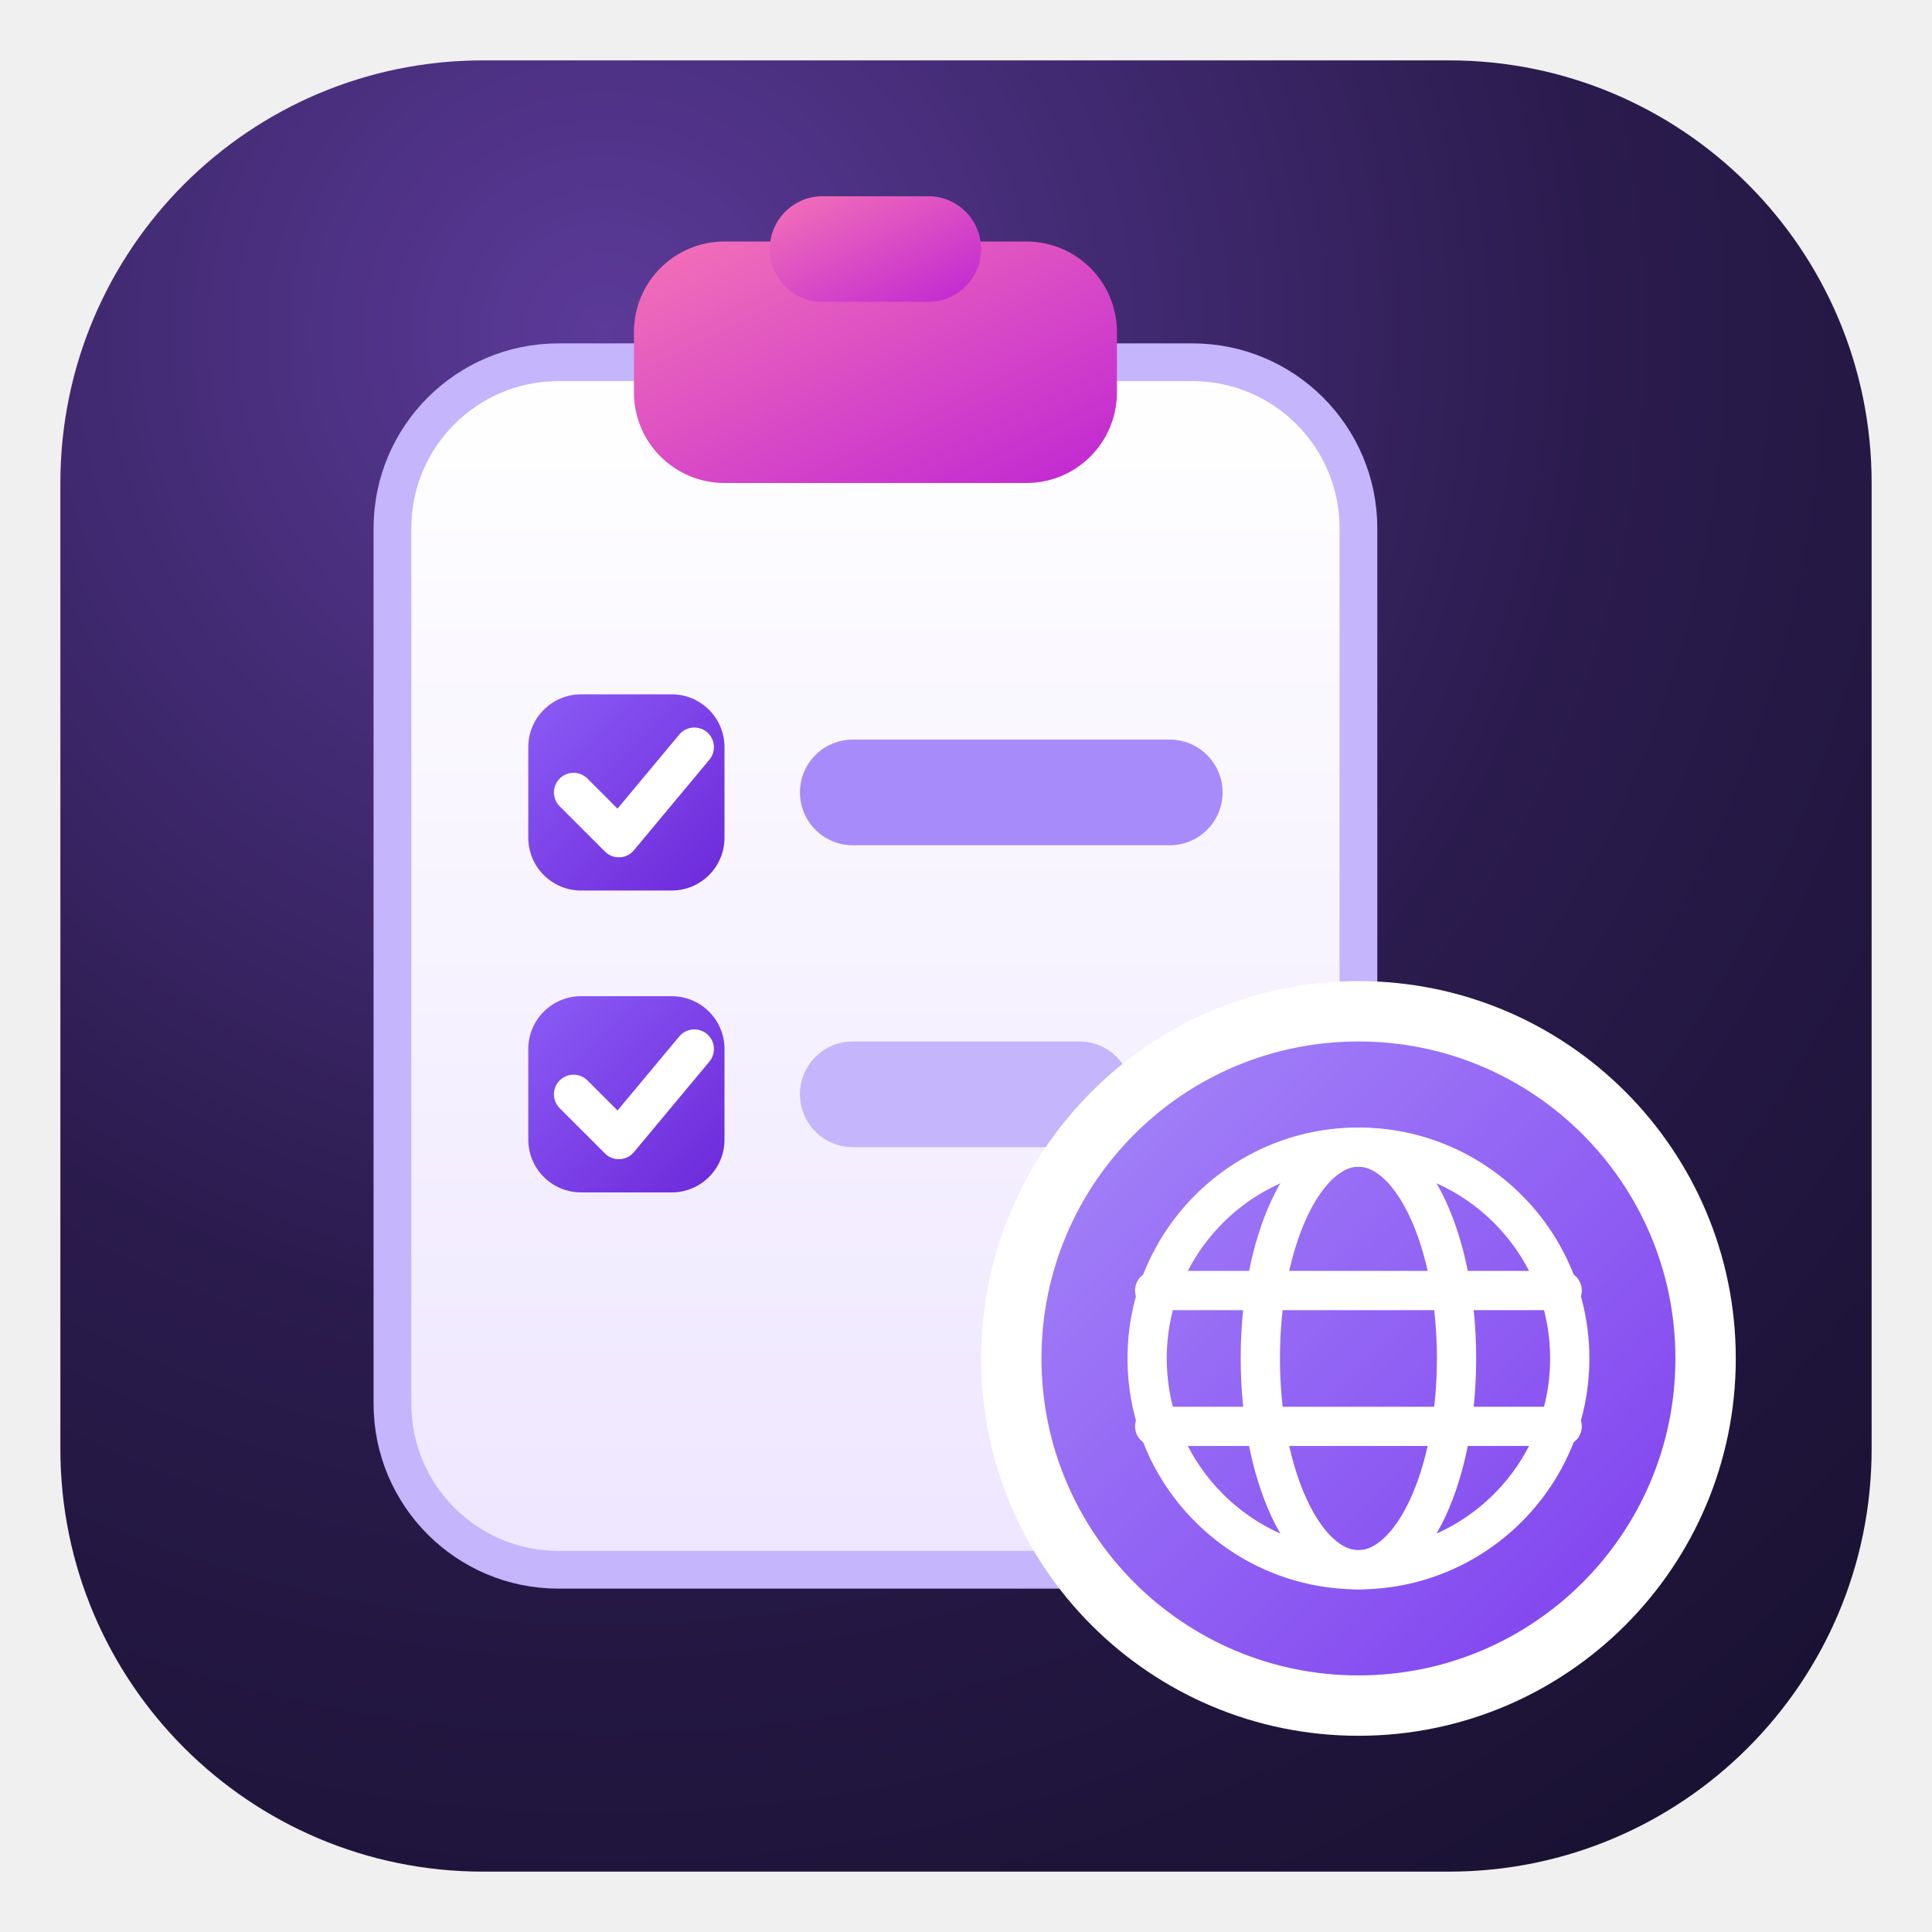
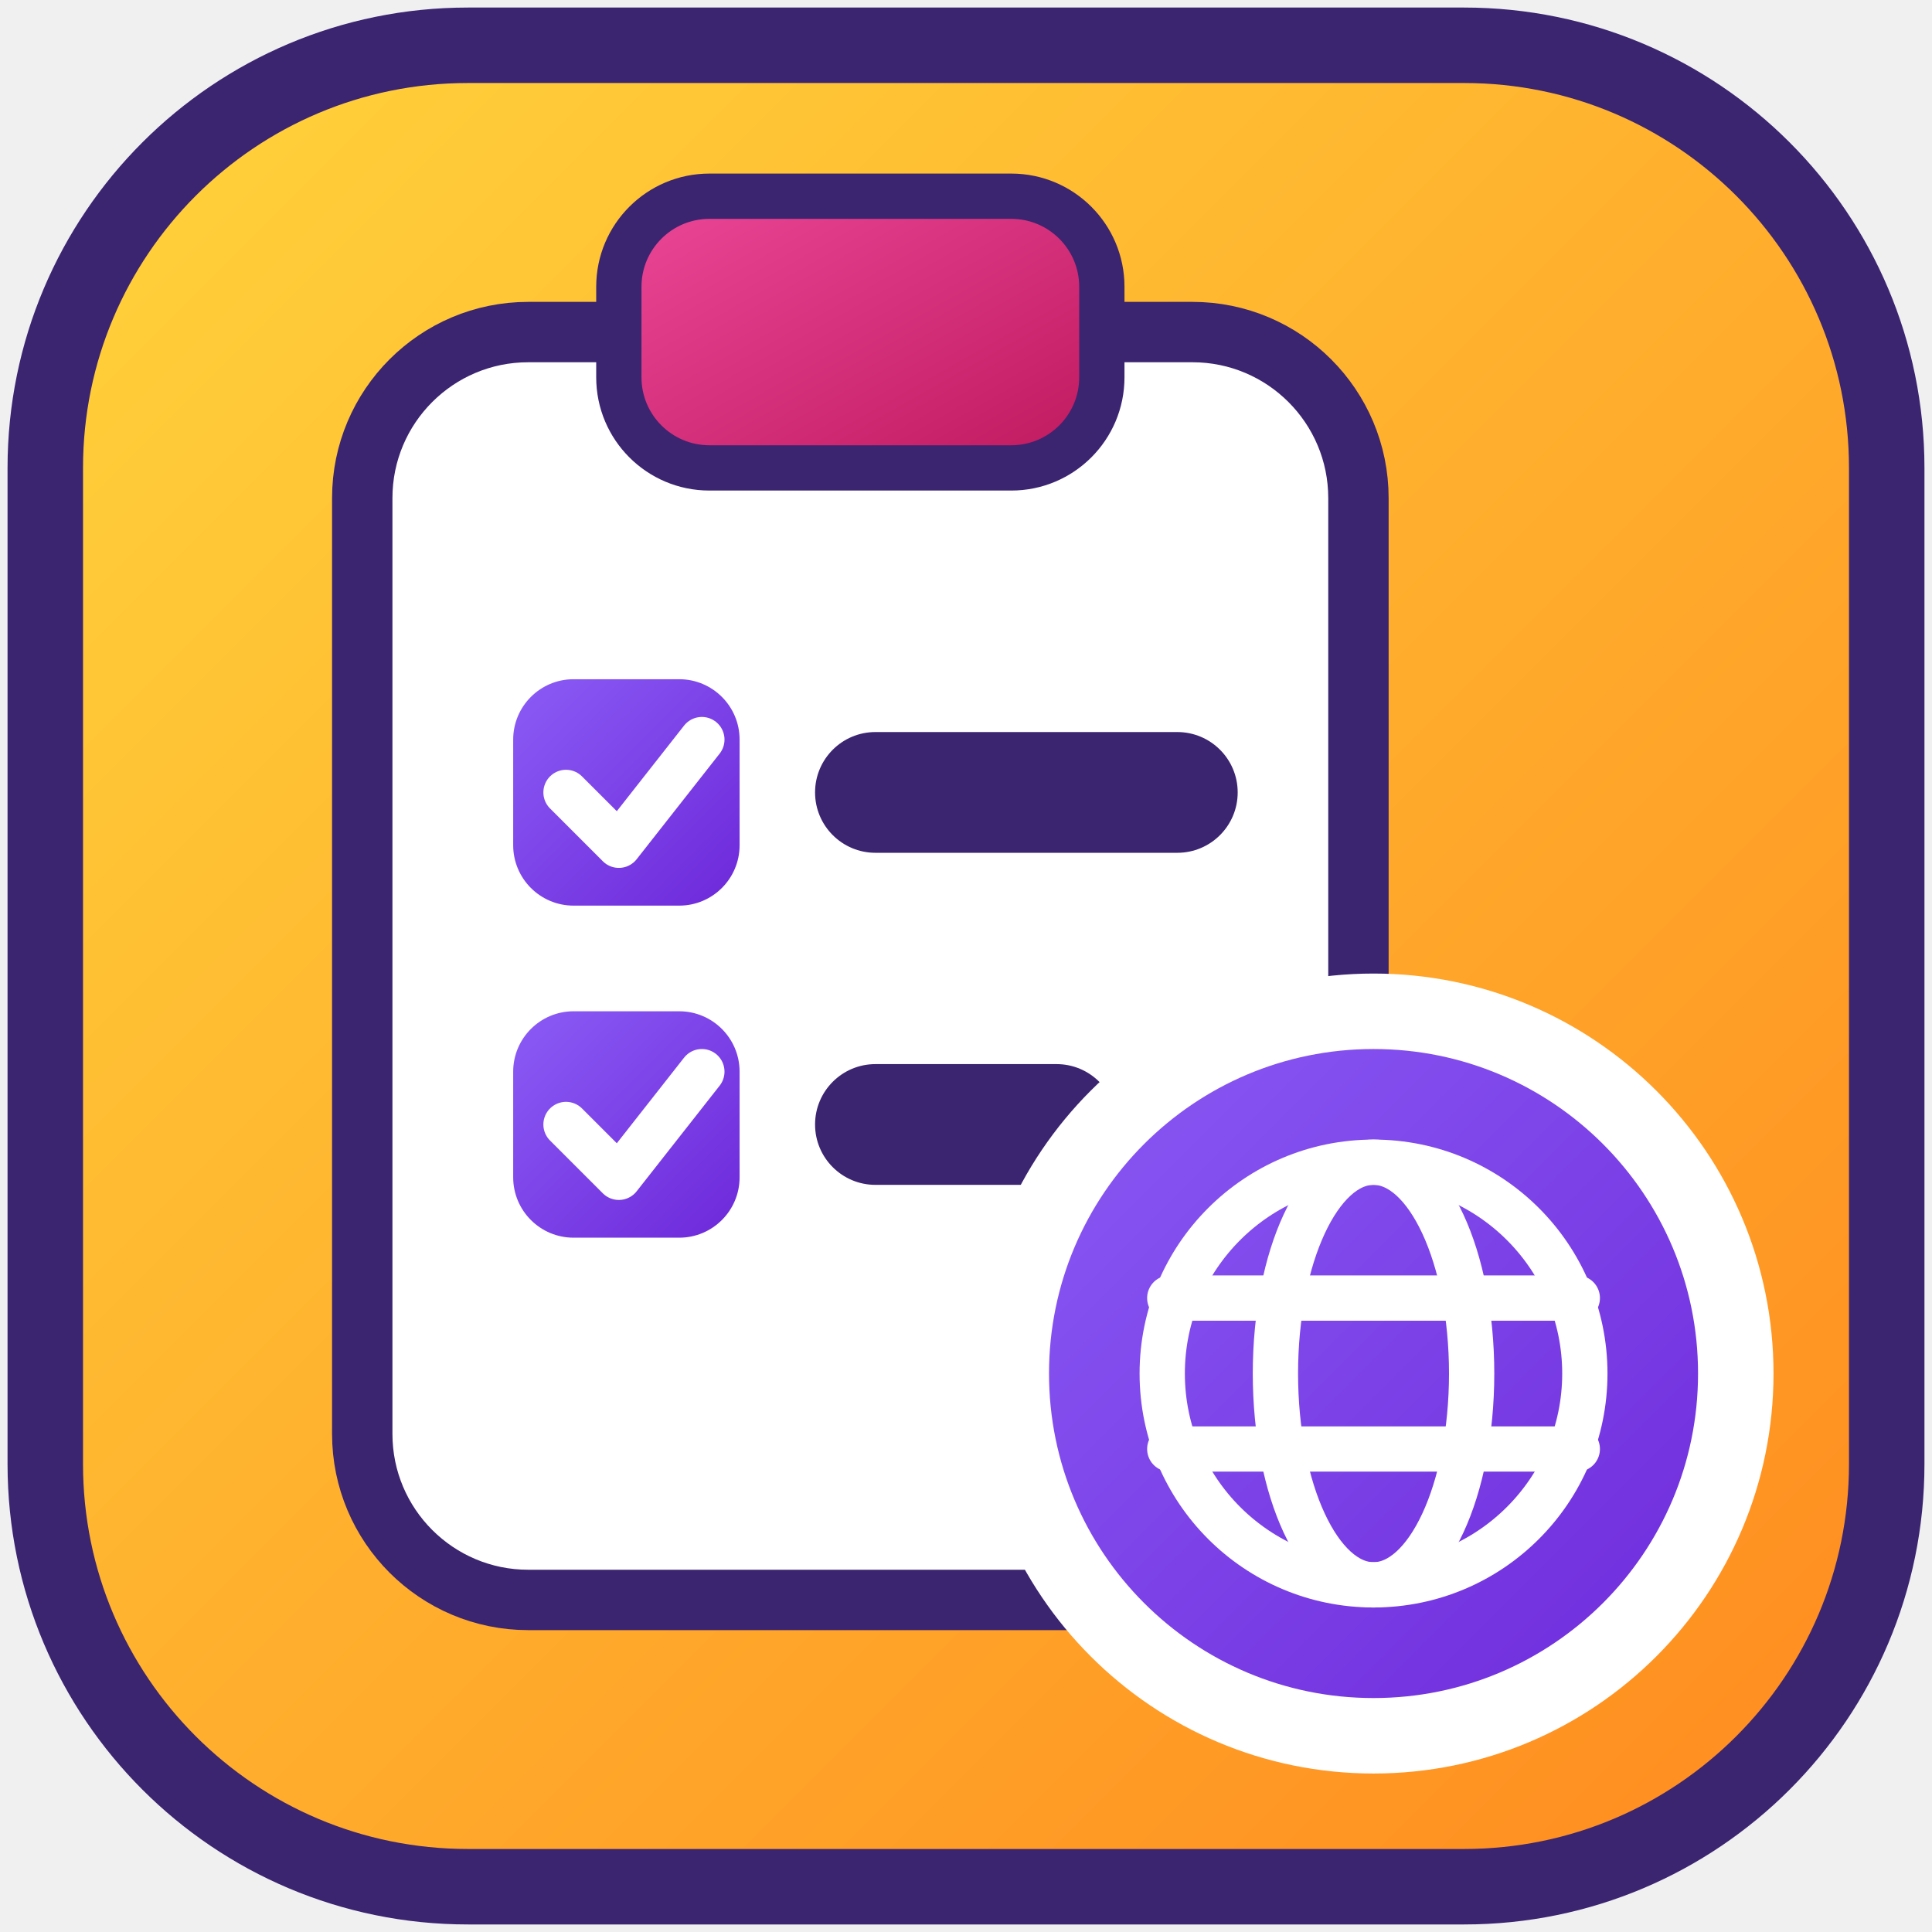
<svg xmlns="http://www.w3.org/2000/svg" viewBox="0 0 128 128">
  <defs>
-     <linearGradient id="bgL" x1="0" y1="0" x2="1" y2="1">
-       <stop offset="0" stop-color="#F6EEFF" />
-       <stop offset="1" stop-color="#E6D6FF" />
-     </linearGradient>
-     <radialGradient id="bgD" cx=".3" cy=".15" r="1">
-       <stop offset="0" stop-color="#5B3A99" />
-       <stop offset=".55" stop-color="#2A1B4D" />
-       <stop offset="1" stop-color="#1A1233" />
-     </radialGradient>
-     <linearGradient id="board" x1="0" y1="0" x2="0" y2="1">
-       <stop offset="0" stop-color="#FFFFFF" />
-       <stop offset="1" stop-color="#EEE6FF" />
+     <linearGradient id="bg" x1="0" y1="0" x2="1" y2="1">
+       <stop offset="0" stop-color="#FFD43B" />
+       <stop offset="1" stop-color="#FF8A1F" />
    </linearGradient>
    <linearGradient id="clip" x1="0" y1="0" x2="1" y2="1">
-       <stop offset="0" stop-color="#F472B6" />
-       <stop offset="1" stop-color="#C026D3" />
+       <stop offset="0" stop-color="#EC4899" />
+       <stop offset="1" stop-color="#BE185D" />
    </linearGradient>
-     <linearGradient id="globe" x1="0" y1="0" x2="1" y2="1">
-       <stop offset="0" stop-color="#A78BFA" />
-       <stop offset="1" stop-color="#7C3AED" />
-     </linearGradient>
-     <linearGradient id="tick" x1="0" y1="0" x2="1" y2="1">
+     <linearGradient id="acc" x1="0" y1="0" x2="1" y2="1">
      <stop offset="0" stop-color="#8B5CF6" />
      <stop offset="1" stop-color="#6D28D9" />
    </linearGradient>
  </defs>
-   <rect x="4" y="4" width="120" height="120" rx="28" fill="url(#bgD)" />
-   <rect x="26" y="24" width="64" height="80" rx="11" fill="url(#board)" stroke="#C4B5FD" stroke-width="2.5" />
-   <rect x="42" y="16" width="32" height="16" rx="6" fill="url(#clip)" />
-   <rect x="51" y="13" width="14" height="7" rx="3.5" fill="url(#clip)" />
-   <rect x="35" y="46" width="13" height="13" rx="3.5" fill="url(#tick)" />
-   <path d="M38 52.5 l3 3 l5 -6" fill="none" stroke="#fff" stroke-width="2.6" stroke-linecap="round" stroke-linejoin="round" />
-   <rect x="53" y="49" width="28" height="7" rx="3.5" fill="#A78BFA" />
-   <rect x="35" y="66" width="13" height="13" rx="3.5" fill="url(#tick)" />
-   <path d="M38 72.5 l3 3 l5 -6" fill="none" stroke="#fff" stroke-width="2.6" stroke-linecap="round" stroke-linejoin="round" />
-   <rect x="53" y="69" width="22" height="7" rx="3.5" fill="#C4B5FD" />
-   <circle cx="90" cy="90" r="23" fill="url(#globe)" stroke="#fff" stroke-width="4" />
-   <g fill="none" stroke="#fff" stroke-width="2.6" stroke-linecap="round">
-     <circle cx="90" cy="90" r="14" />
-     <ellipse cx="90" cy="90" rx="6.5" ry="14" />
-     <path d="M76.5 85.5 h27 M76.5 94.5 h27" />
+   <rect x="3" y="3" width="122" height="122" rx="28" fill="url(#bg)" stroke="#3B2470" stroke-width="5" />
+   <rect x="24" y="22" width="66" height="84" rx="11" fill="#FFFFFF" stroke="#3B2470" stroke-width="4" />
+   <rect x="41" y="13" width="32" height="18" rx="6" fill="url(#clip)" stroke="#3B2470" stroke-width="3" />
+   <rect x="34" y="45" width="15" height="15" rx="4" fill="url(#acc)" />
+   <path d="M37.5 52.5 l3.5 3.5 l5.5 -7" fill="none" stroke="#fff" stroke-width="3" stroke-linecap="round" stroke-linejoin="round" />
+   <rect x="54" y="48.5" width="28" height="8" rx="4" fill="#3B2470" />
+   <rect x="34" y="67" width="15" height="15" rx="4" fill="url(#acc)" />
+   <path d="M37.5 74.5 l3.5 3.5 l5.5 -7" fill="none" stroke="#fff" stroke-width="3" stroke-linecap="round" stroke-linejoin="round" />
+   <rect x="54" y="70.5" width="20" height="8" rx="4" fill="#3B2470" />
+   <circle cx="91" cy="91" r="24" fill="url(#acc)" stroke="#FFFFFF" stroke-width="5" />
+   <g fill="none" stroke="#fff" stroke-width="3" stroke-linecap="round">
+     <circle cx="91" cy="91" r="14" />
+     <ellipse cx="91" cy="91" rx="6.5" ry="14" />
+     <path d="M77.5 86 h27 M77.5 96 h27" />
  </g>
</svg>
